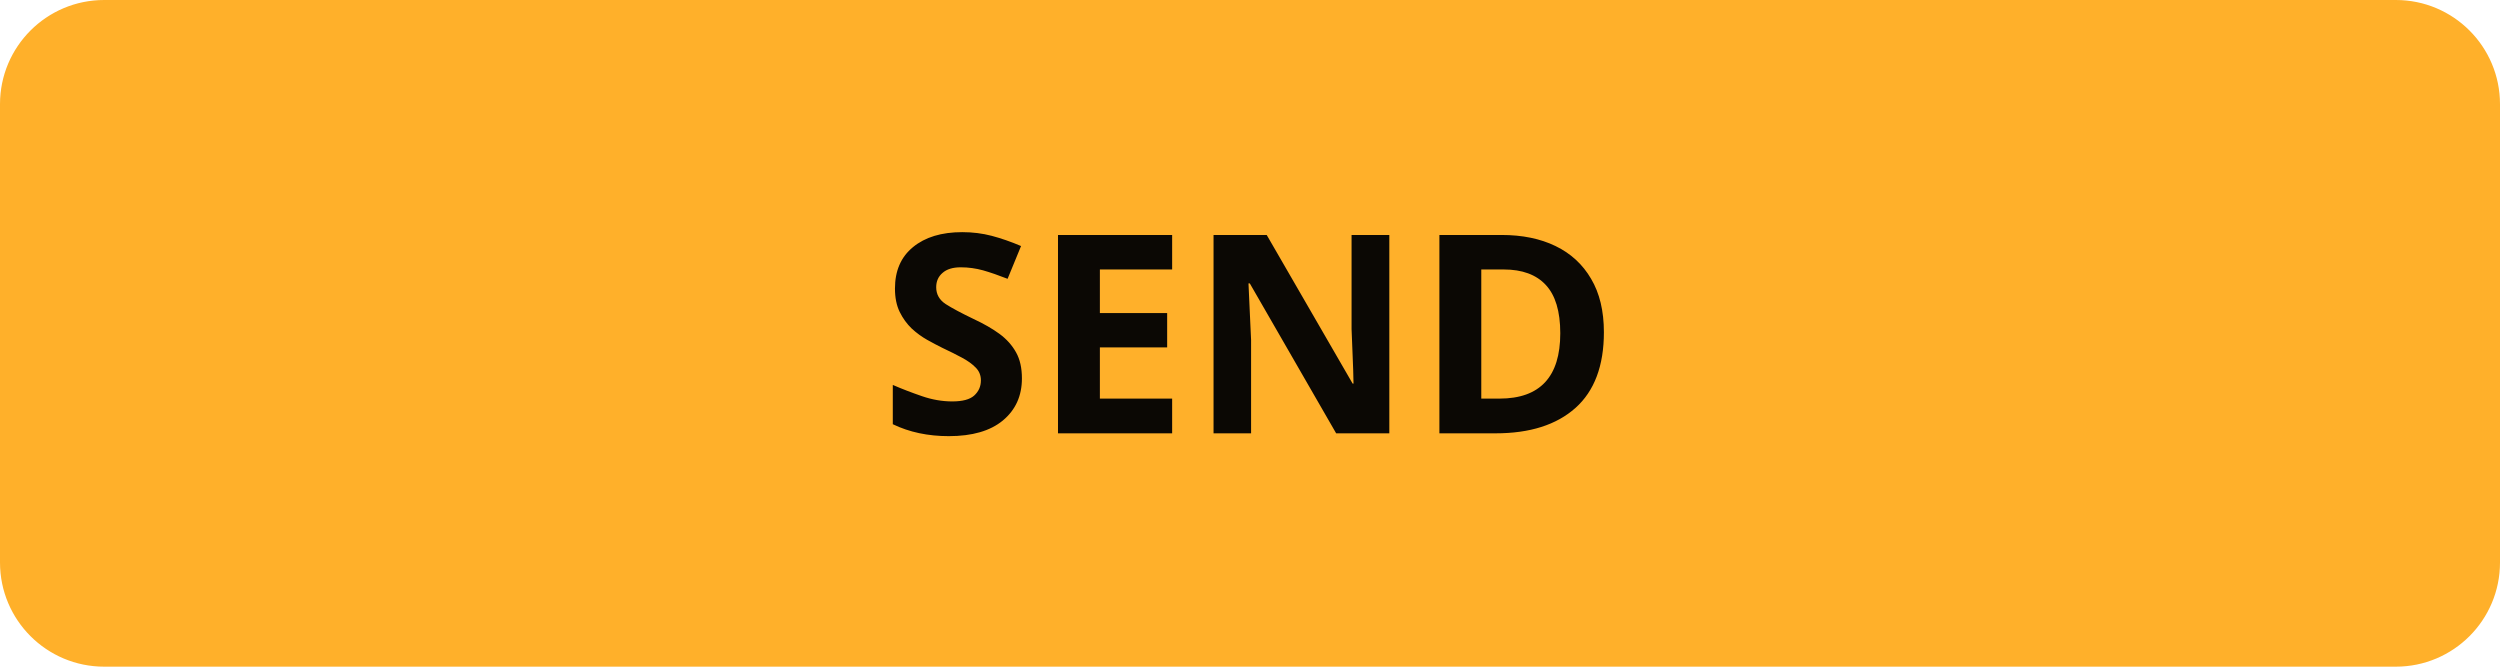
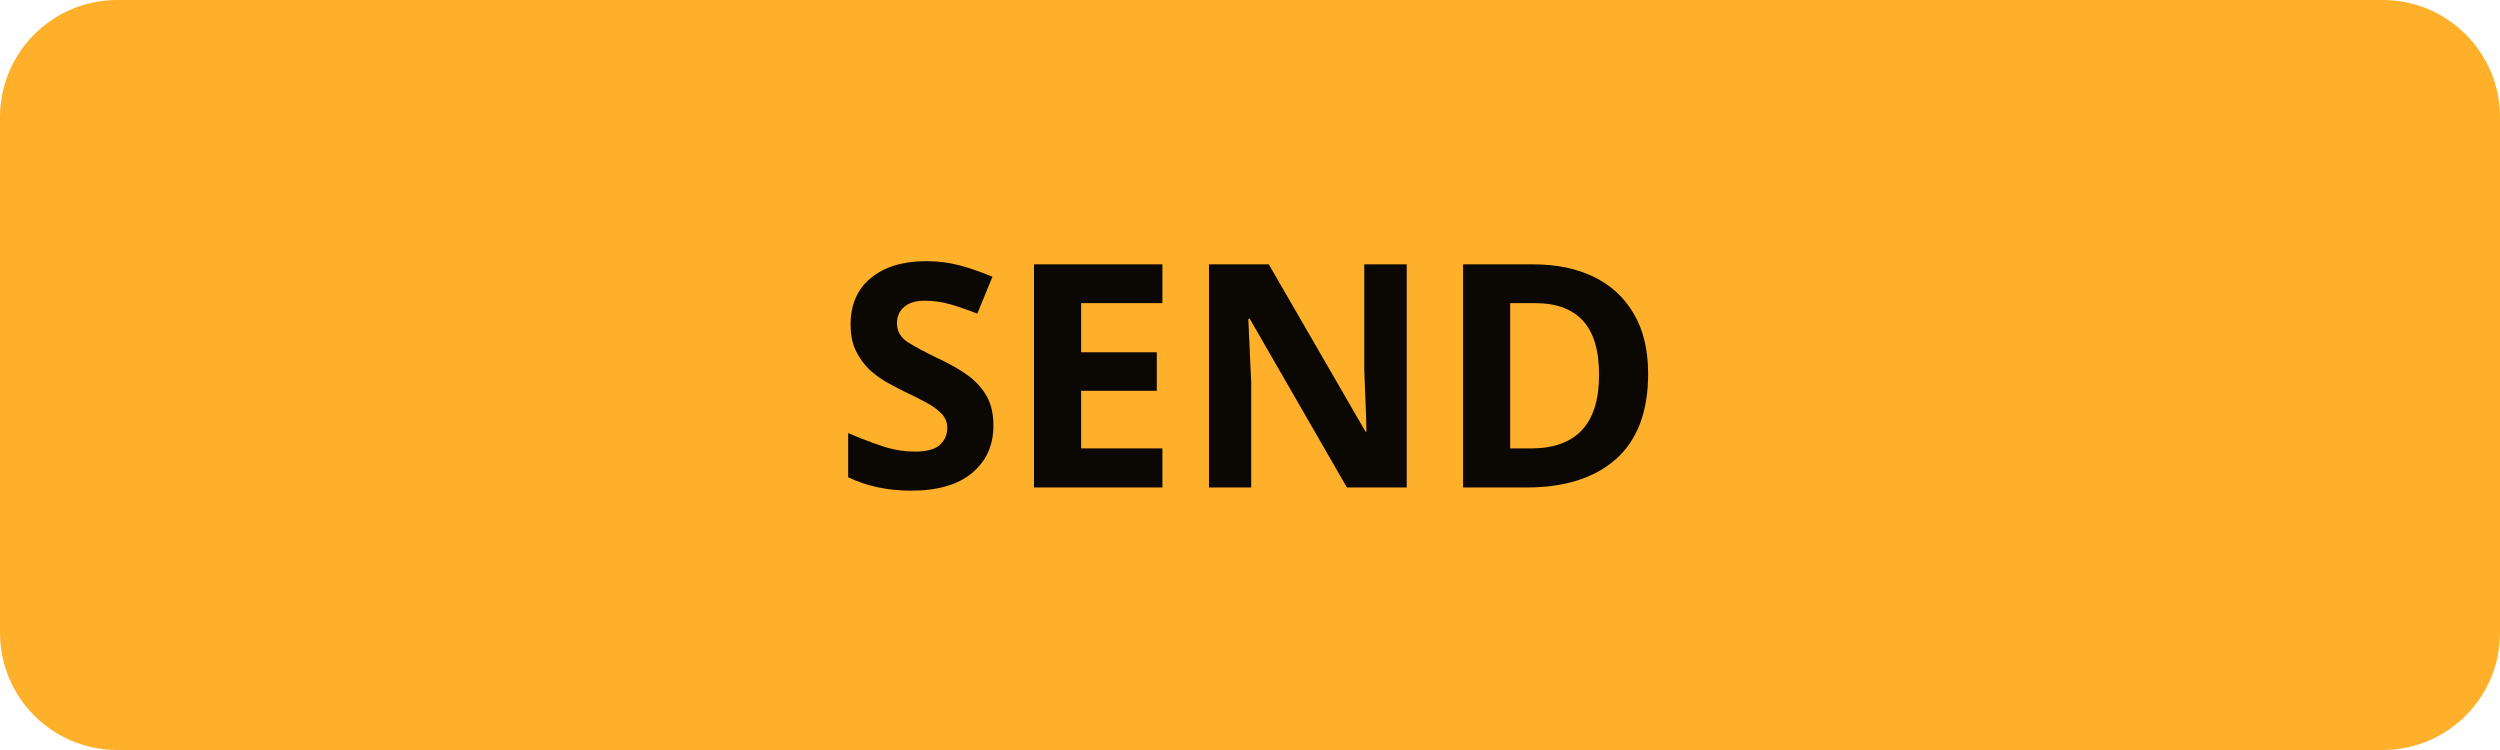
- <svg xmlns="http://www.w3.org/2000/svg" width="180" height="48" viewBox="0 0 180 48">
-   <rect x="0.5" y="0.5" width="179" height="47" rx="7" fill="#ffb02a" stroke="#ffb02a" />
-   <text x="90" y="31.2" font-family="Titillium Web" font-size="20" font-weight="700" fill="#0b0804" text-anchor="middle">SEND</text>
+ <svg xmlns="http://www.w3.org/2000/svg" width="160" height="48" viewBox="0 0 160 48">
+   <rect x="0.5" y="0.5" width="159" height="47" rx="7" fill="#ffb02a" stroke="#ffb02a" />
+   <text x="80" y="31.2" font-family="Titillium Web" font-size="20" font-weight="700" fill="#0b0804" text-anchor="middle">SEND</text>
</svg>
